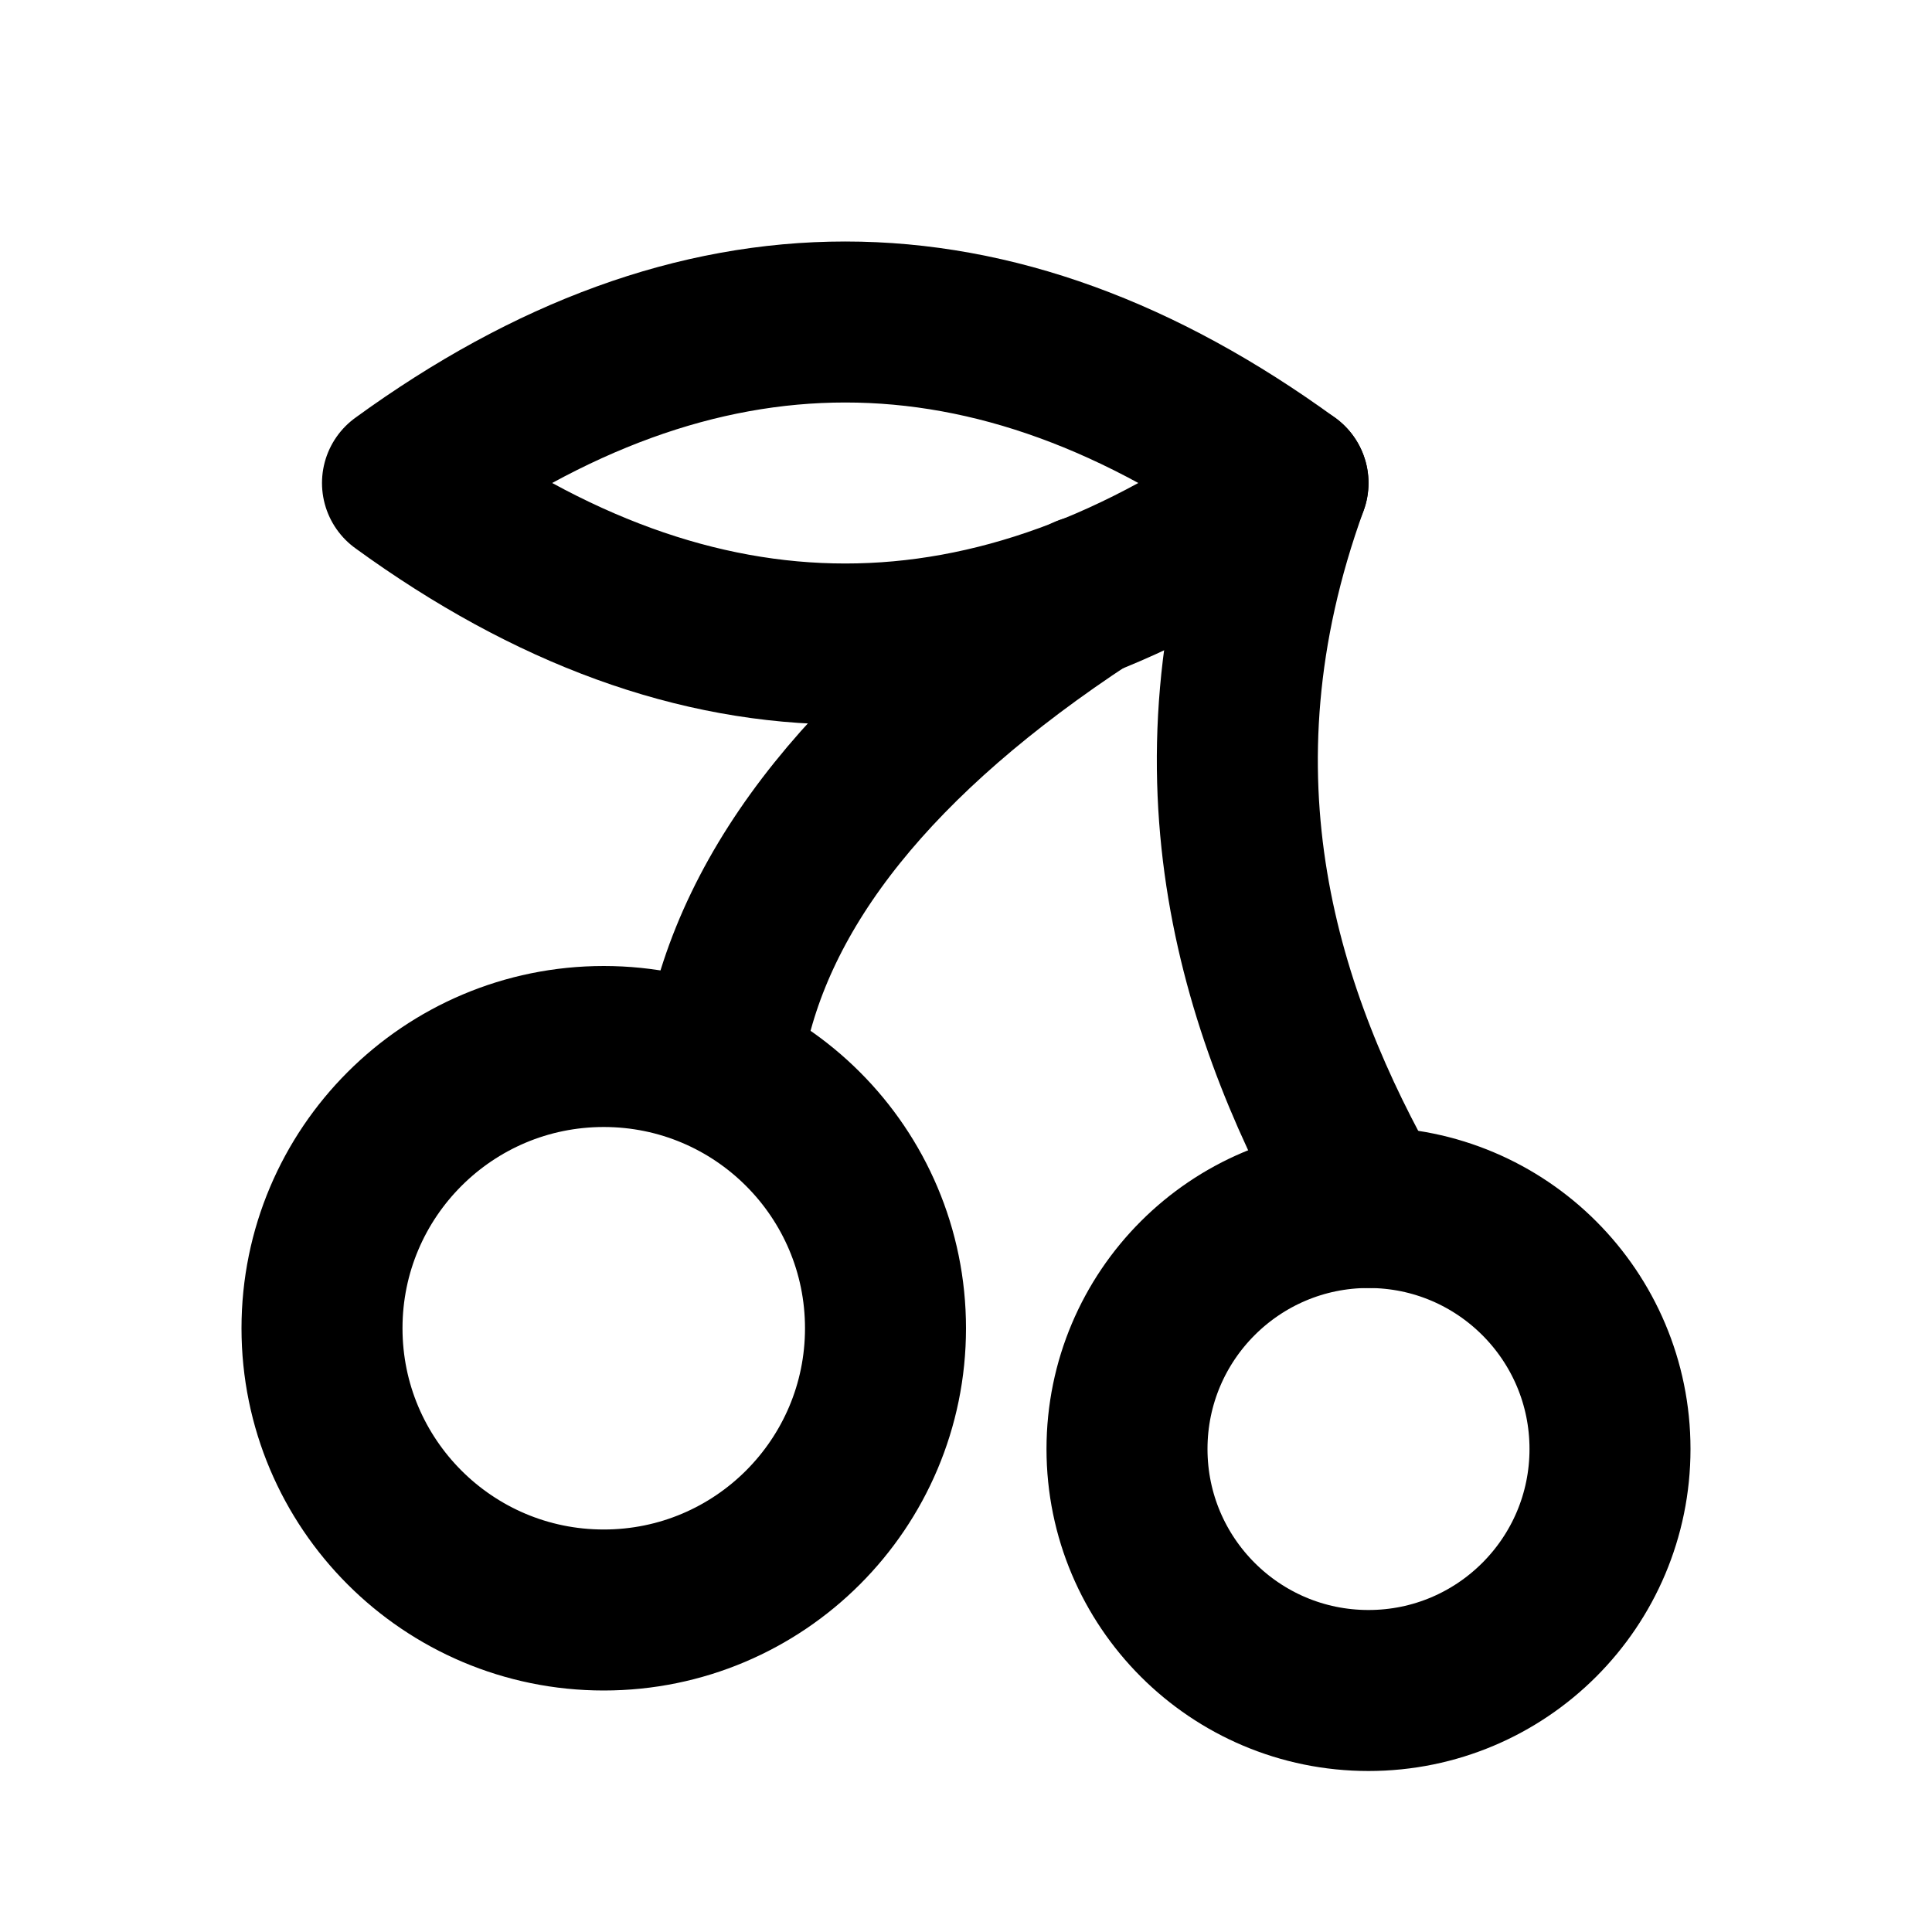
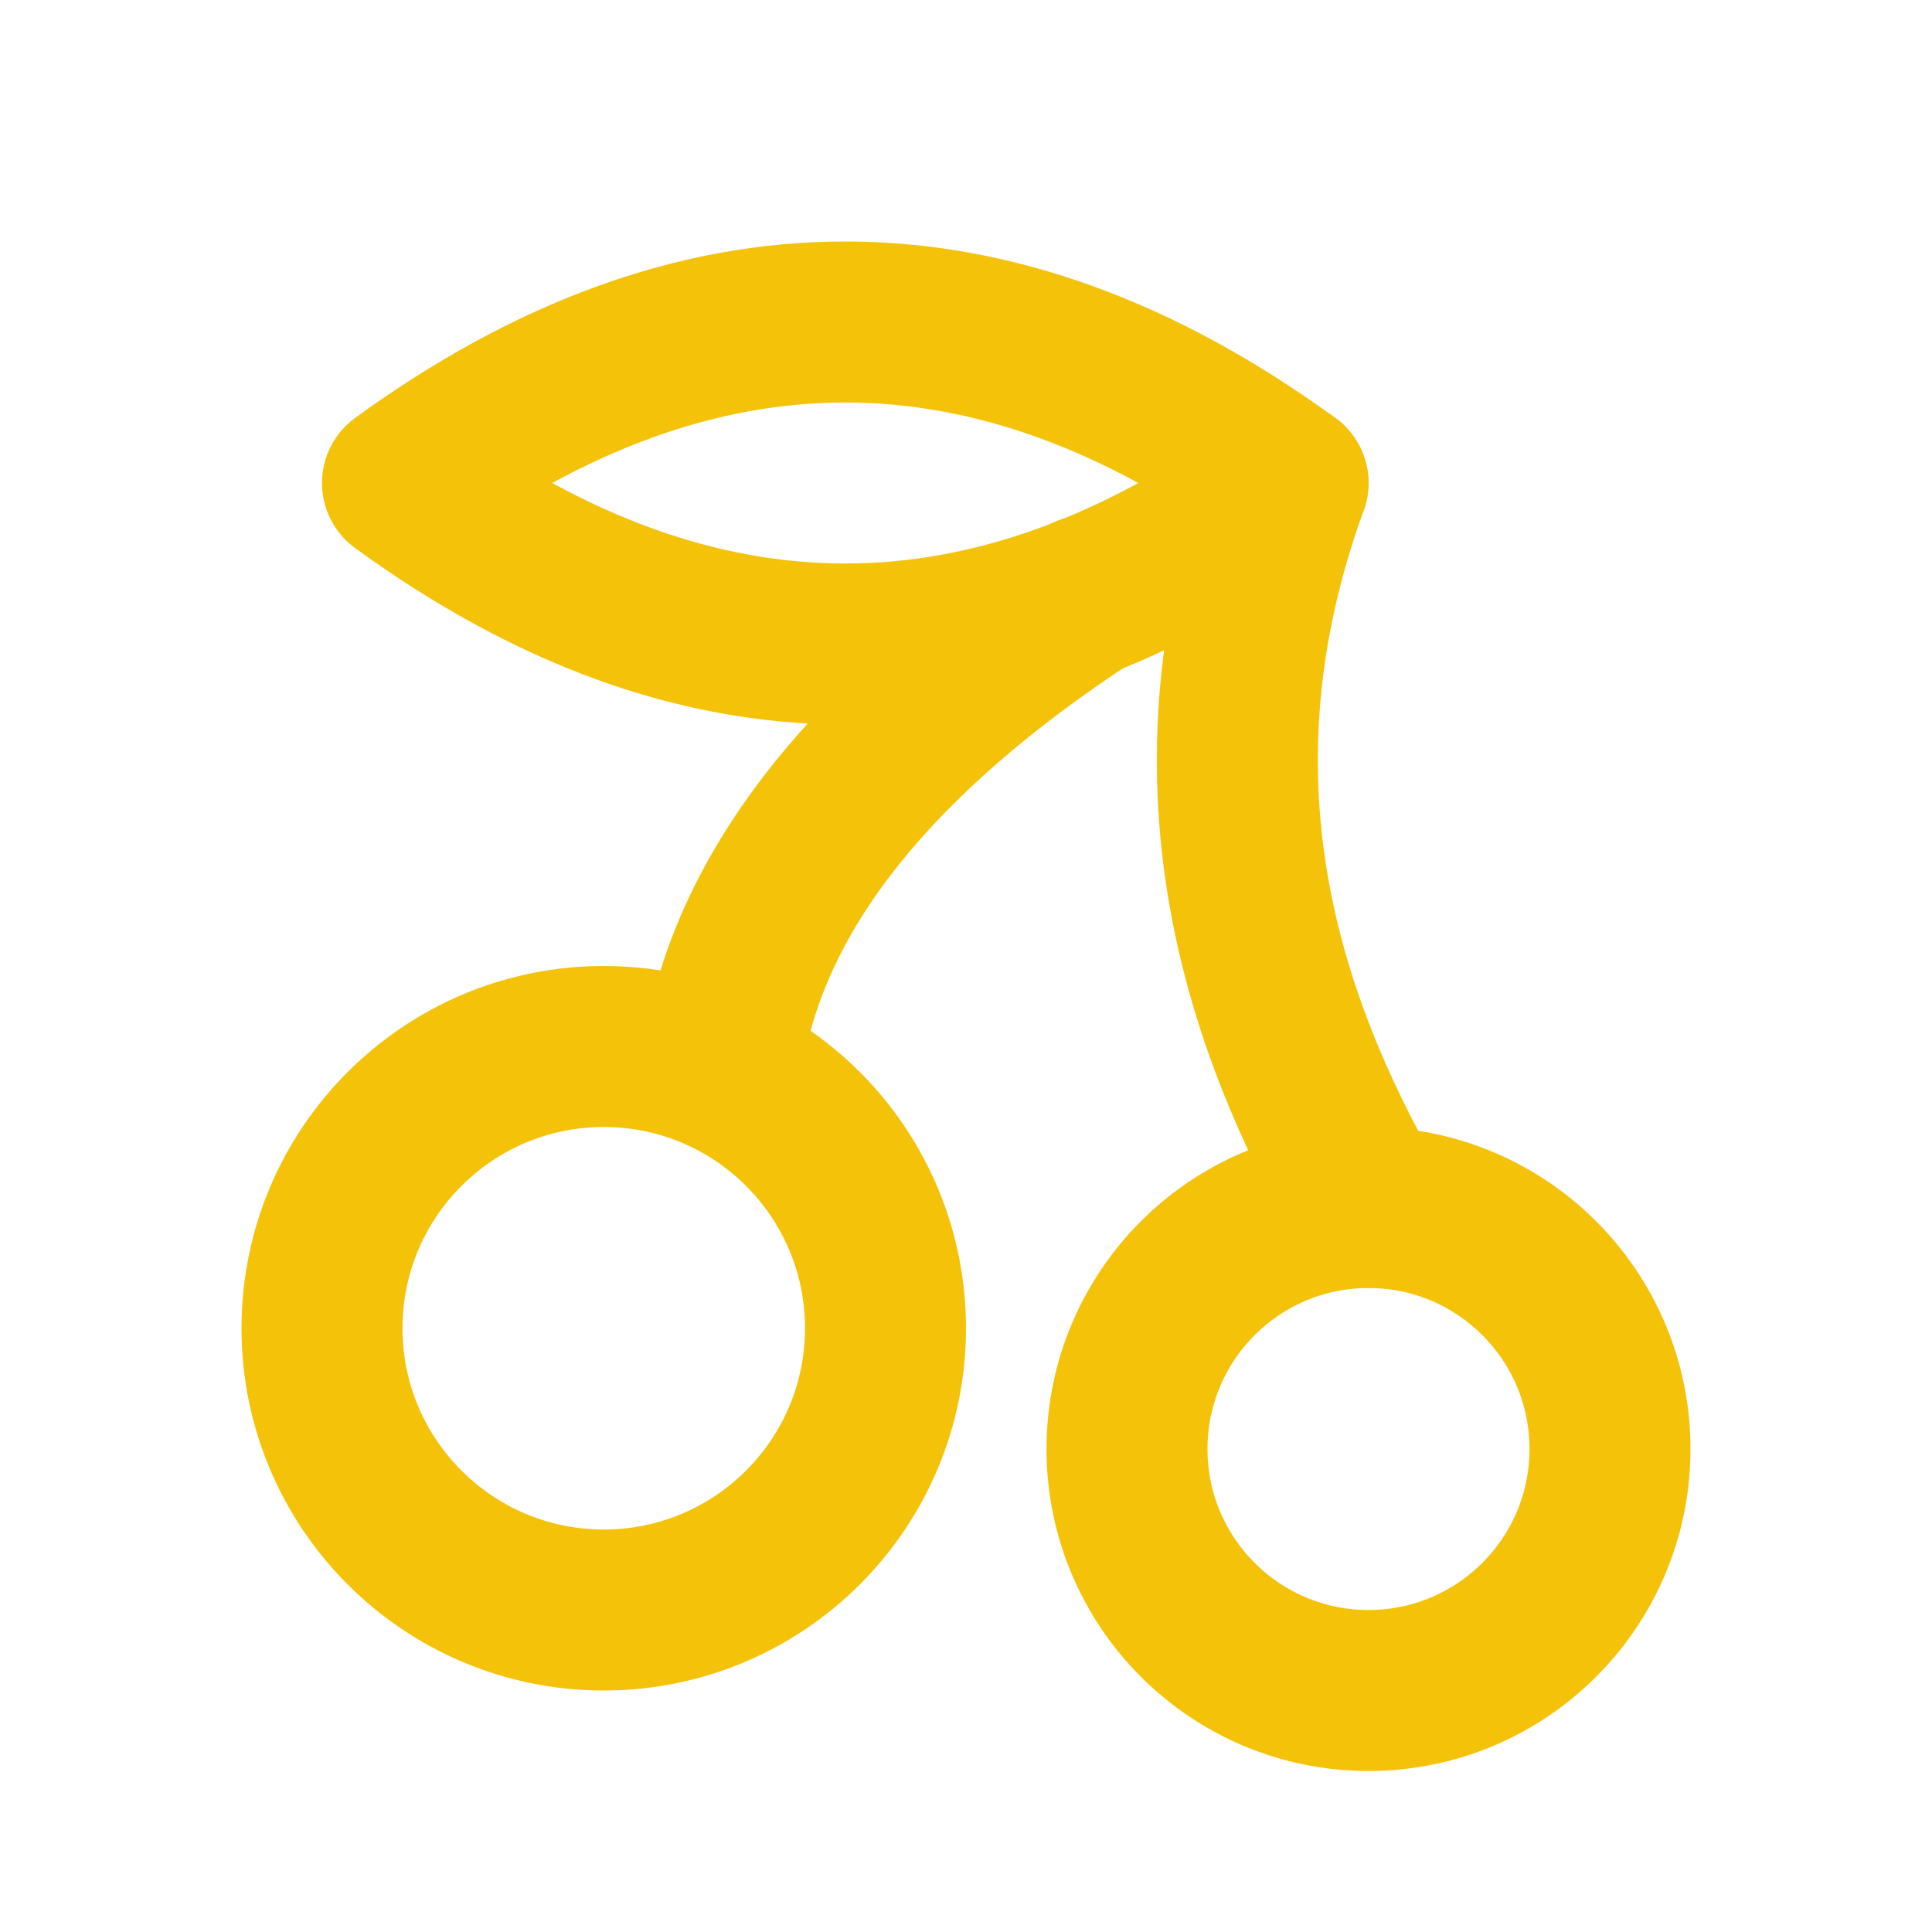
<svg xmlns="http://www.w3.org/2000/svg" aria-hidden="true" role="img" class="iconify iconify--tabler text-theme-secondary h-5 w-5" style="" width="1em" height="1em" viewBox="0 0 24 24">
-   <g fill="none" stroke="currentColor" stroke-linecap="round" stroke-linejoin="round" stroke-width="2">
+   <g fill="none" stroke="#f5c20a" stroke-linecap="round" stroke-linejoin="round" stroke-width="2">
    <path d="M4 16.5a3.5 3.5 0 1 0 7 0a3.5 3.5 0 1 0-7 0M14 18a3 3 0 1 0 6 0a3 3 0 1 0-6 0" />
    <path d="M9 13c.366-2 1.866-3.873 4.5-5.6M17 15c-1.333-2.333-2.333-5.333-1-9" />
    <path d="M5 6q5.5-4 11 0q-5.5 4-11 0" />
  </g>
</svg>
